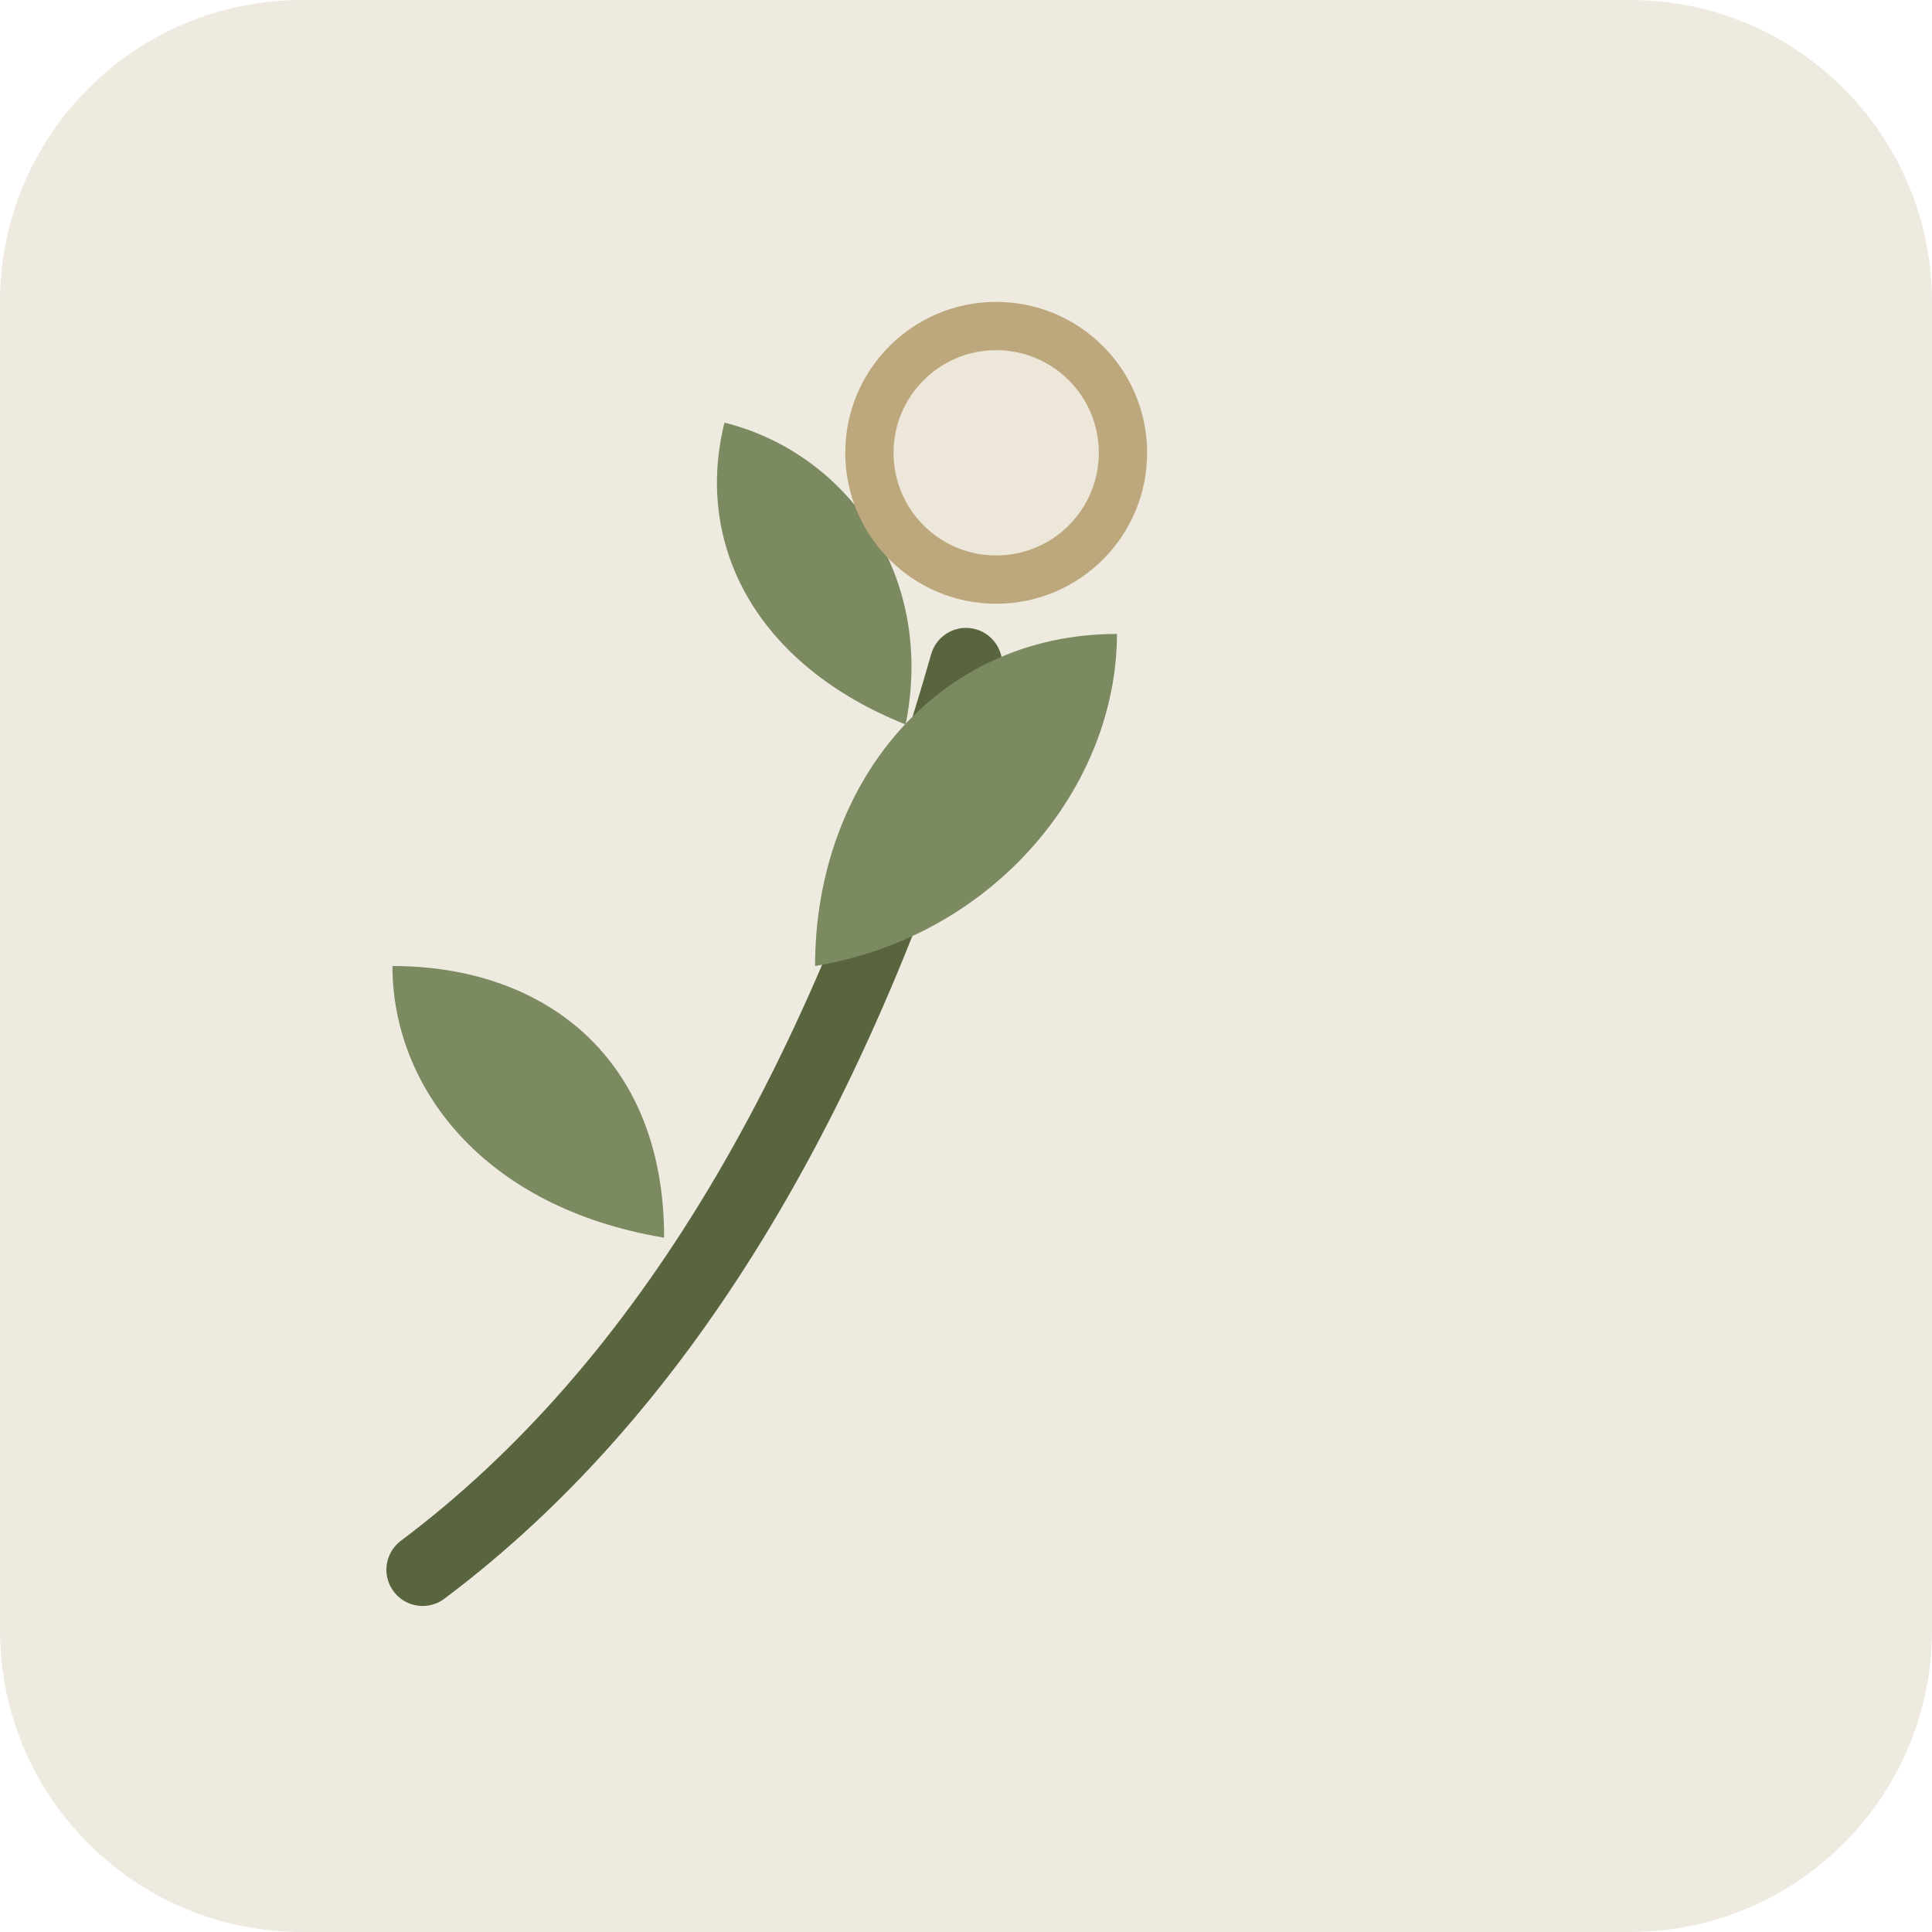
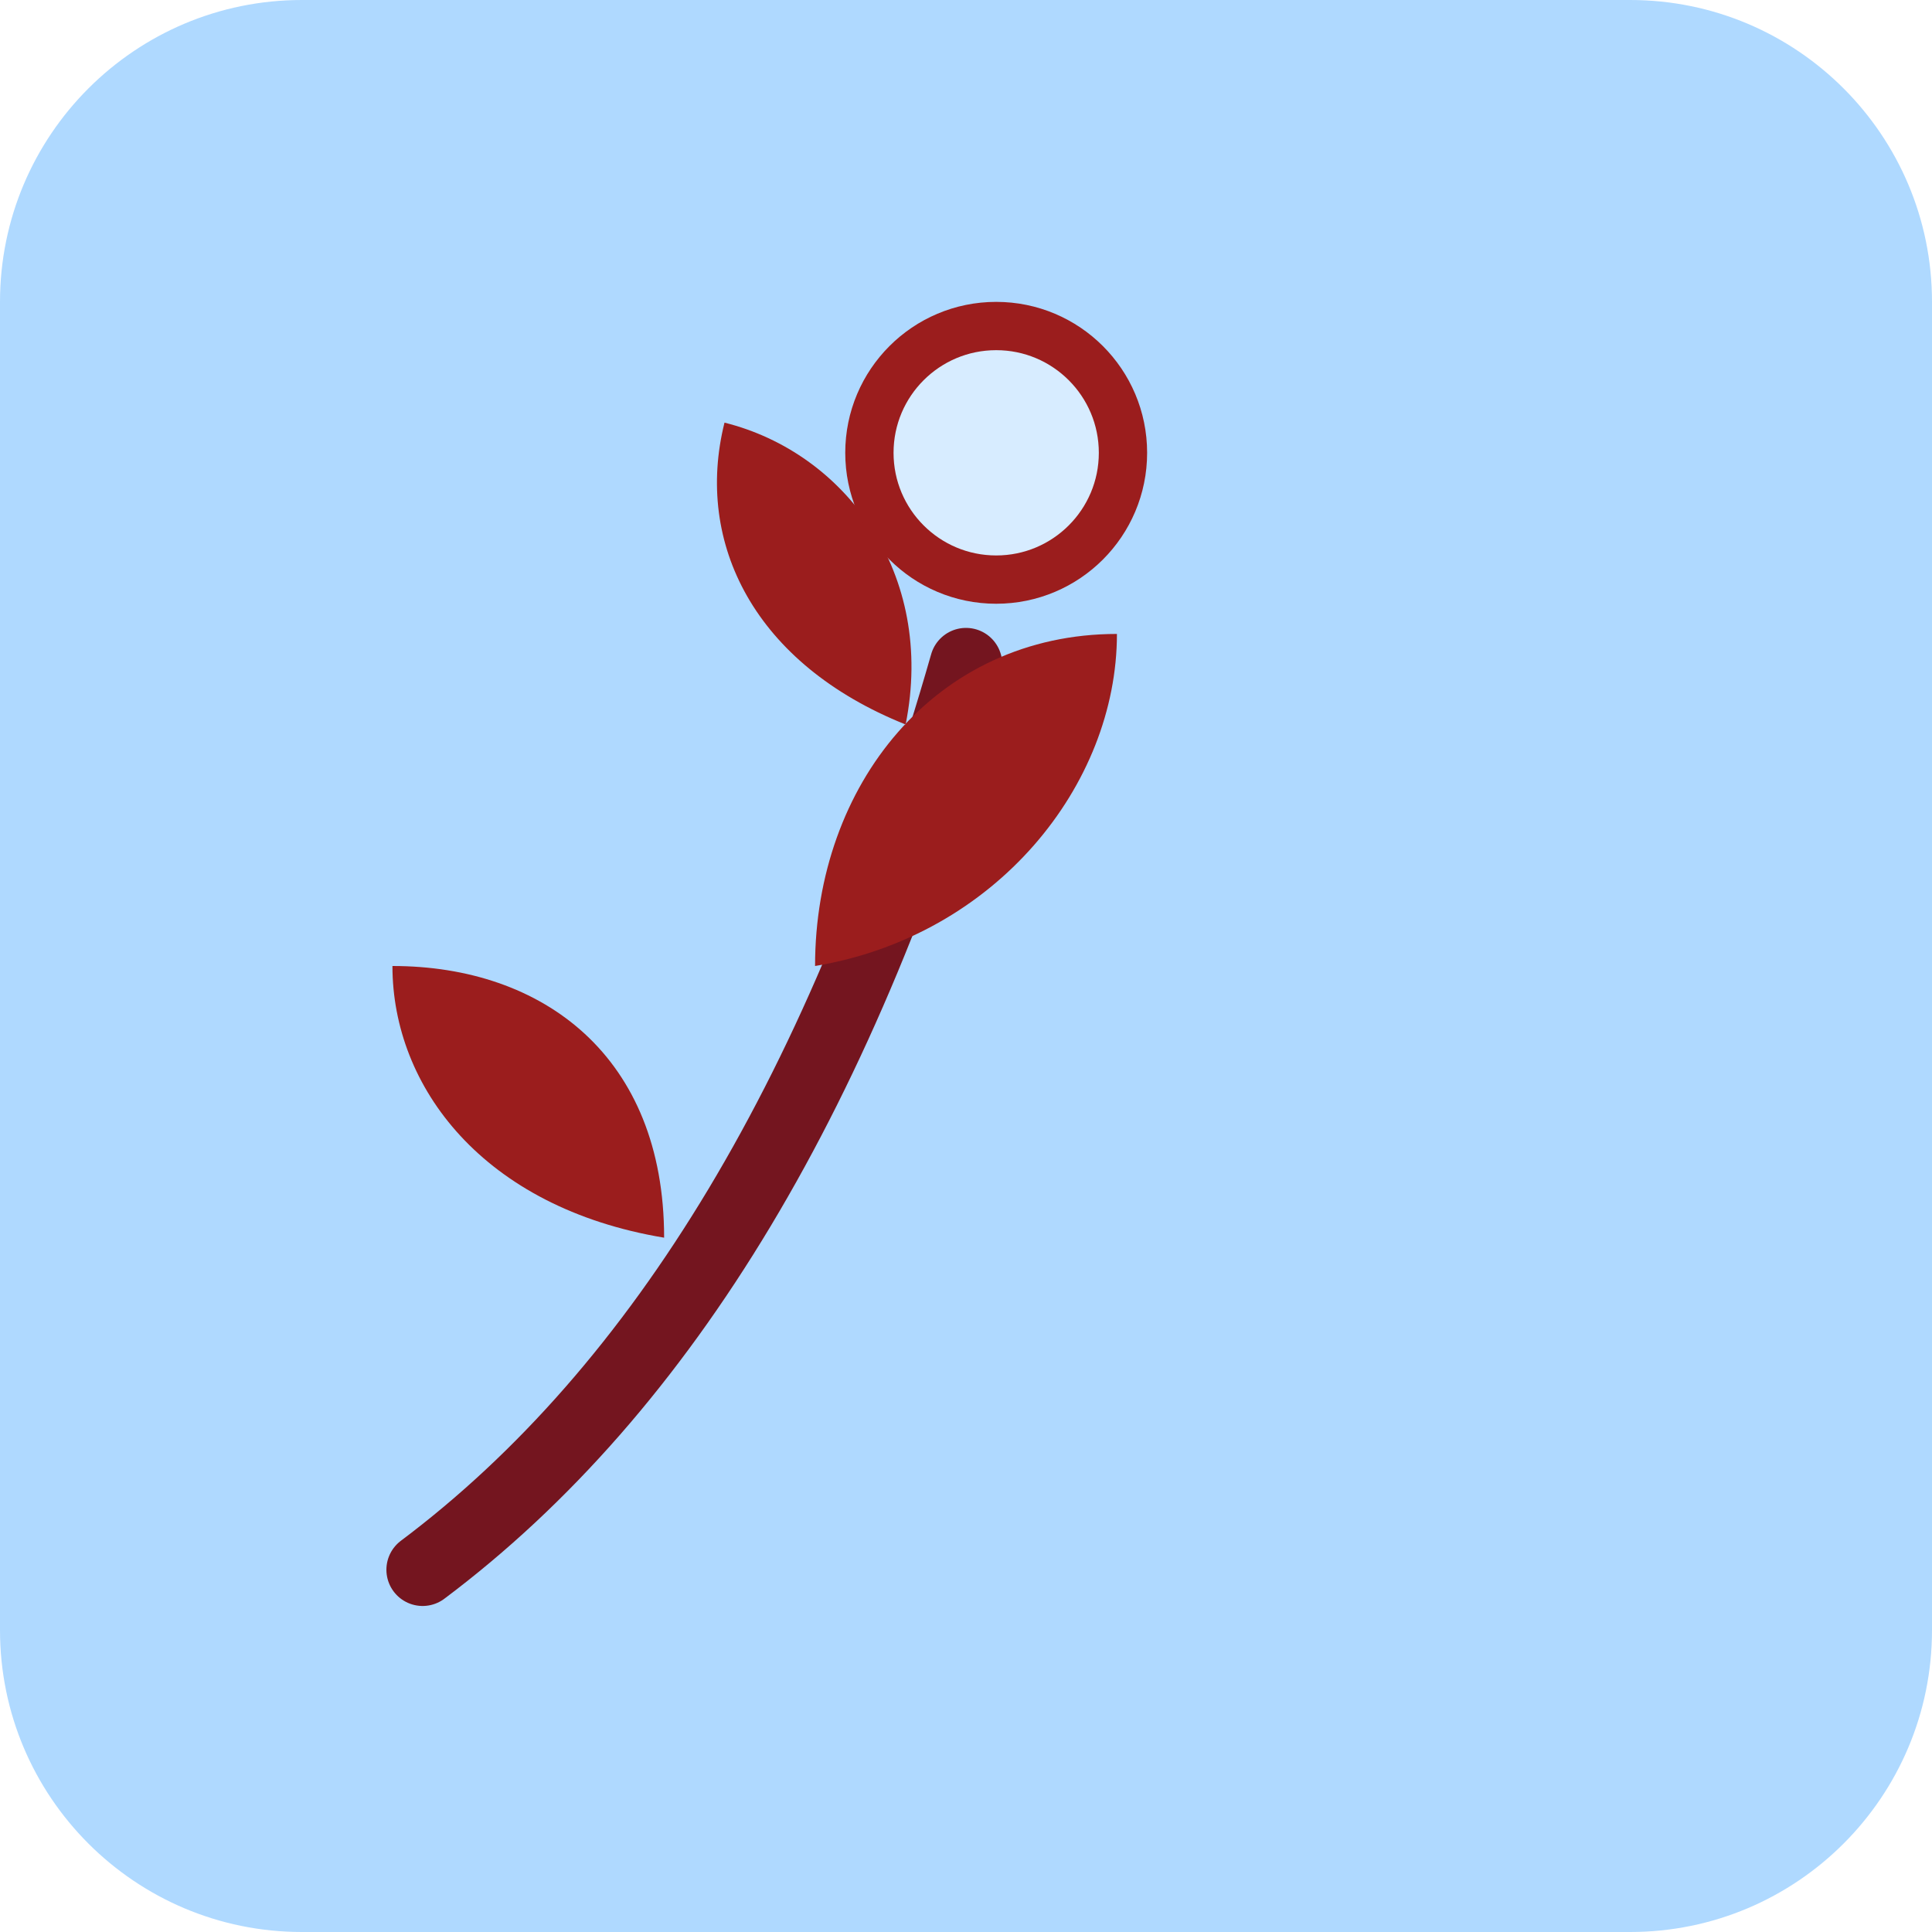
<svg xmlns="http://www.w3.org/2000/svg" viewBox="0 0 64 64">
-   <rect width="64" height="64" rx="10" fill="#EFEAE0" />
-   <path d="M14 52c8-6 14-16 18-30" fill="none" stroke="#59653F" stroke-width="2.4" stroke-linecap="round" />
-   <path d="M22 41c-6-1-9-5-9-9 5 0 9 3 9 9zM27 32c6-1 10-6 10-11-6 0-10 5-10 11zM30 24c-5-2-7-6-6-10 4 1 7 5 6 10z" fill="#7B8A61" />
-   <circle cx="33" cy="15" r="4.2" fill="#EDE7D9" stroke="#BCA87C" stroke-width="1.6" />
+   <rect width="64" height="64" rx="10" fill="#AFD9FF" />
+   <path d="M14 52c8-6 14-16 18-30" fill="none" stroke="#74151F" stroke-width="2.4" stroke-linecap="round" />
+   <path d="M22 41c-6-1-9-5-9-9 5 0 9 3 9 9zM27 32c6-1 10-6 10-11-6 0-10 5-10 11zM30 24c-5-2-7-6-6-10 4 1 7 5 6 10z" fill="#9B1D1D" />
+   <circle cx="33" cy="15" r="4.2" fill="#D7ECFF" stroke="#9B1D1D" stroke-width="1.6" />
</svg>
